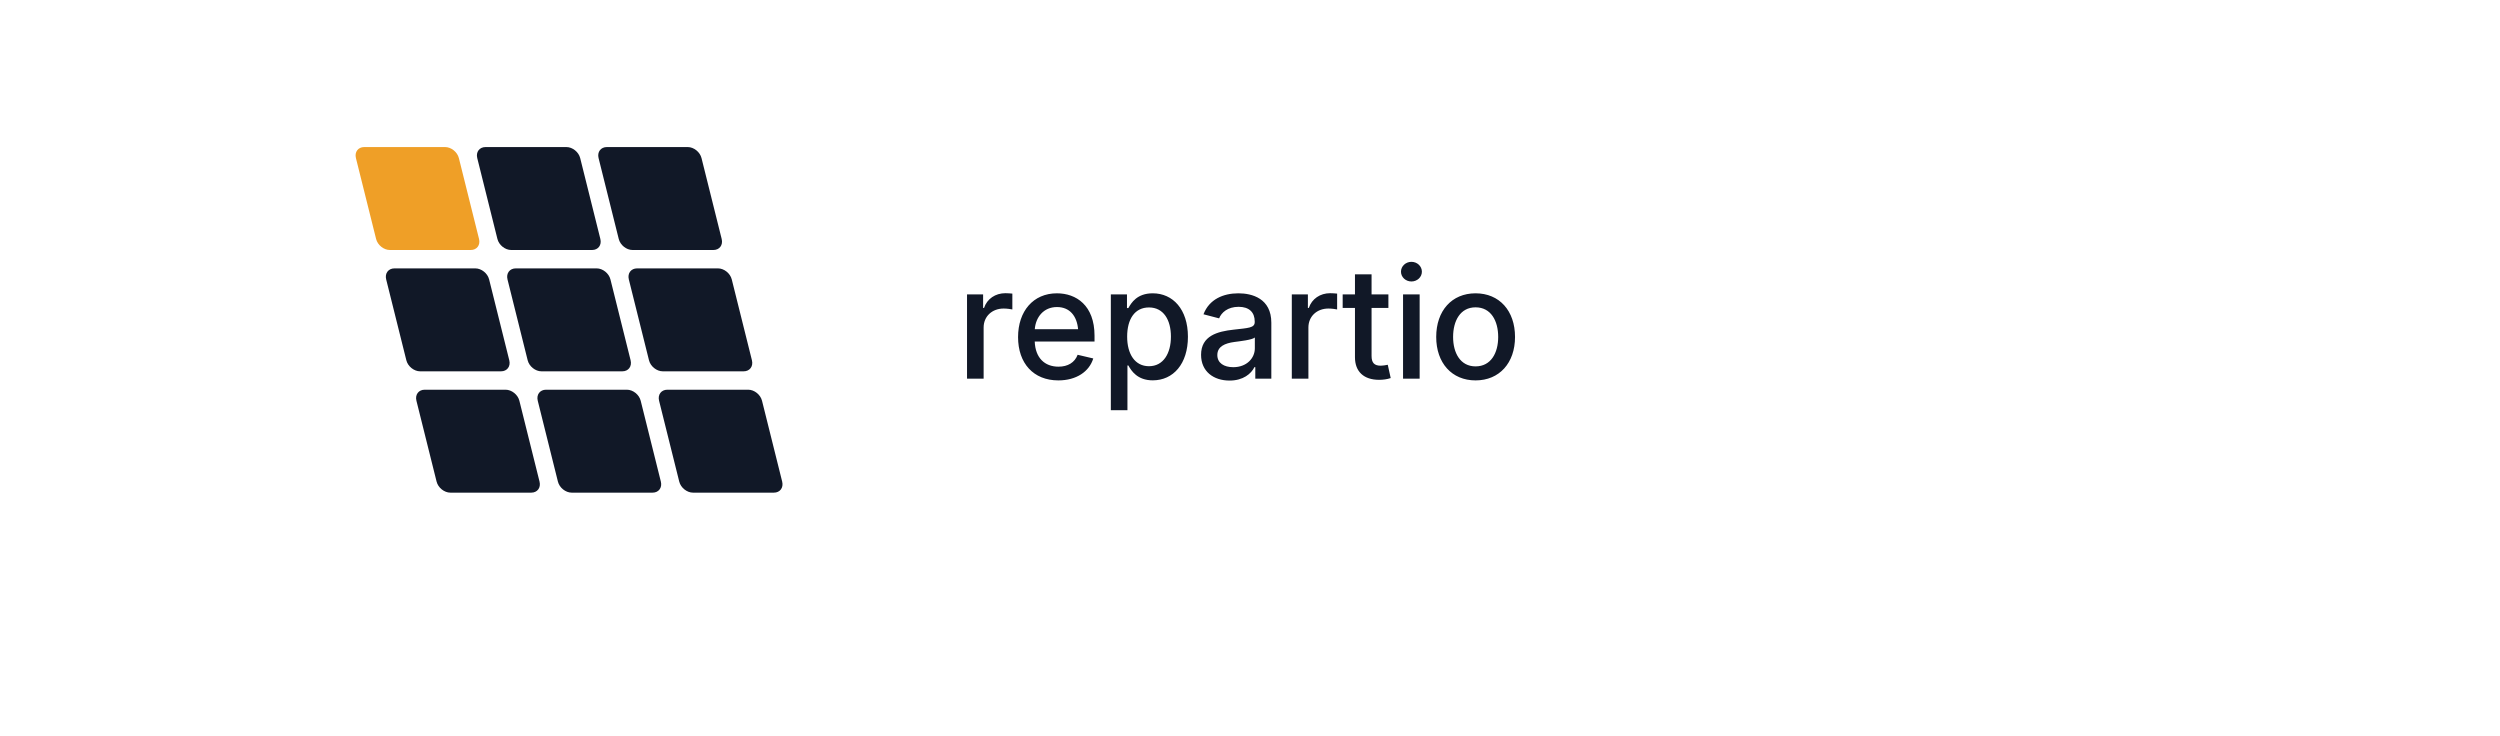
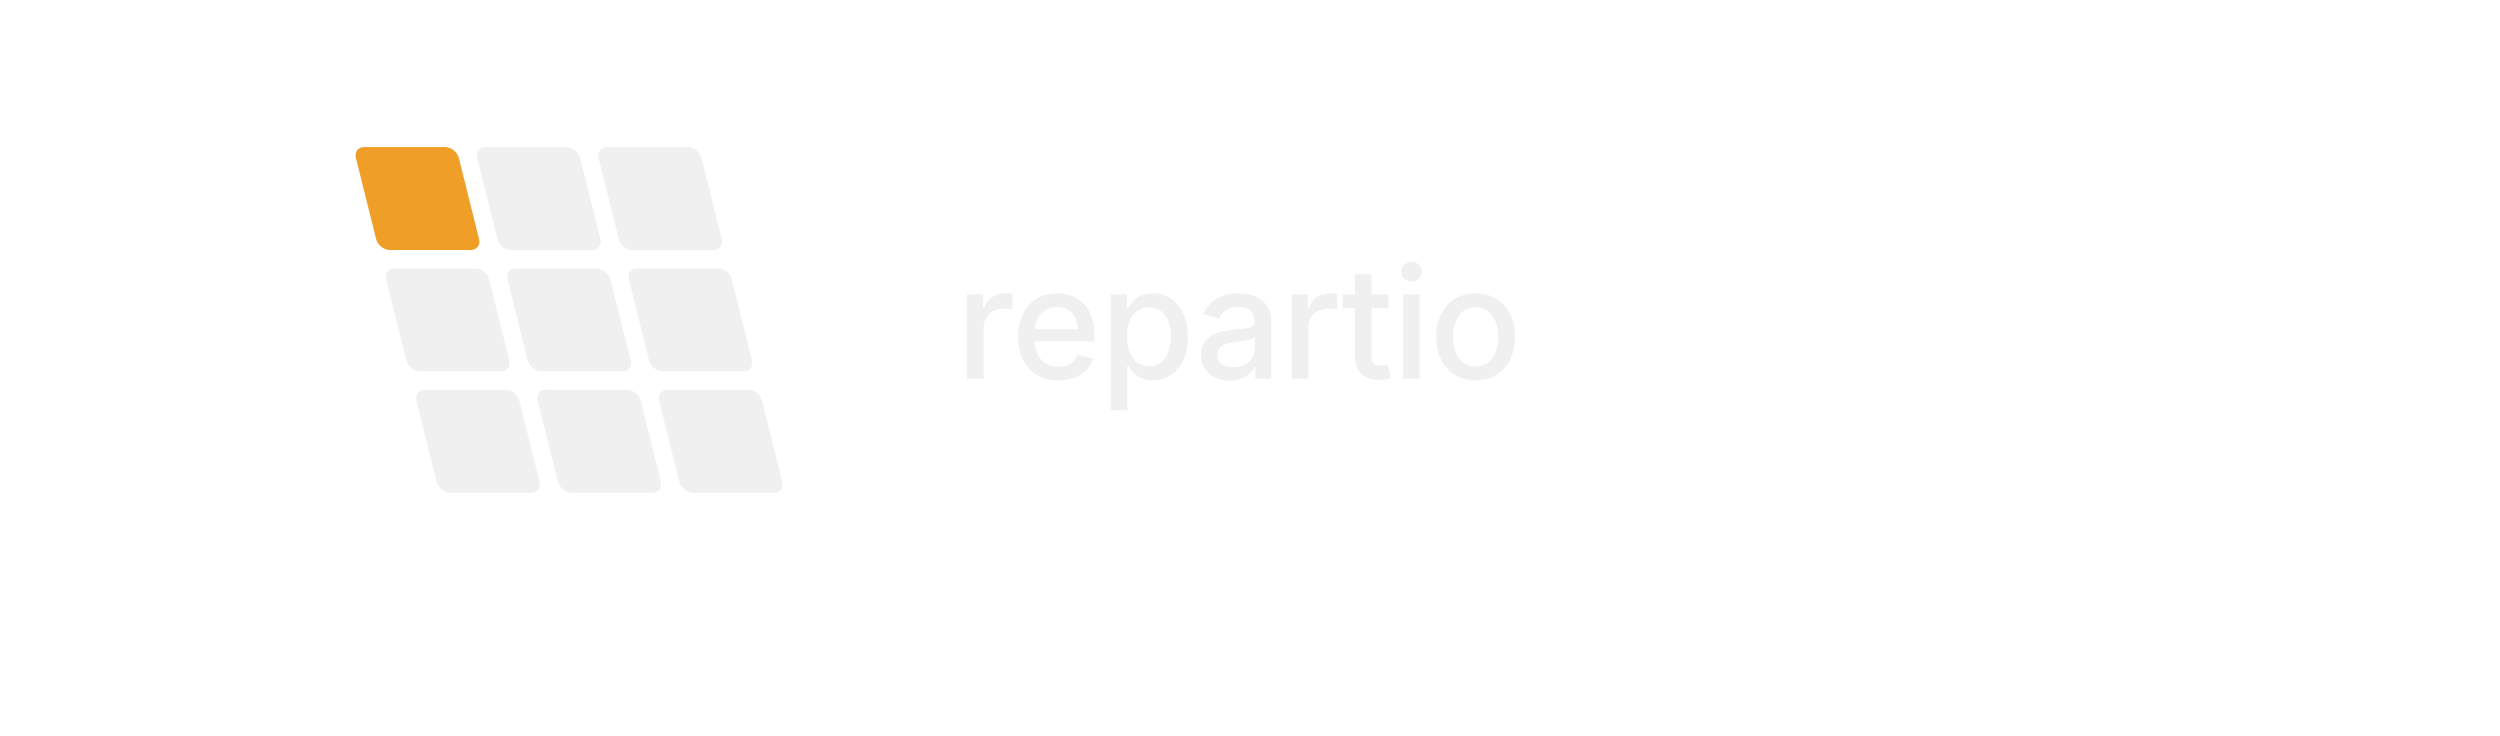
<svg xmlns="http://www.w3.org/2000/svg" width="100%" viewBox="0 0 680 200" role="img">
  <g transform="translate(120, 40)">
    <g transform="translate(0,96) skewX(14) translate(0,-96)">
      <rect x="0" y="0" width="28" height="28" rx="3" fill="#EF9F27" />
-       <rect x="33" y="0" width="28" height="28" rx="3" fill="#111827" />
-       <rect x="66" y="0" width="28" height="28" rx="3" fill="#111827" />
-       <rect x="0" y="33" width="28" height="28" rx="3" fill="#111827" />
-       <rect x="33" y="33" width="28" height="28" rx="3" fill="#111827" />
-       <rect x="66" y="33" width="28" height="28" rx="3" fill="#111827" />
-       <rect x="0" y="66" width="28" height="28" rx="3" fill="#111827" />
-       <rect x="33" y="66" width="28" height="28" rx="3" fill="#111827" />
-       <rect x="66" y="66" width="28" height="28" rx="3" fill="#111827" />
+       <rect x="33" y="0" width="28" height="28" rx="3" fill="#f0f0f0" />
+       <rect x="66" y="0" width="28" height="28" rx="3" fill="#f0f0f0" />
+       <rect x="0" y="33" width="28" height="28" rx="3" fill="#f0f0f0" />
+       <rect x="33" y="33" width="28" height="28" rx="3" fill="#f0f0f0" />
+       <rect x="66" y="33" width="28" height="28" rx="3" fill="#f0f0f0" />
+       <rect x="0" y="66" width="28" height="28" rx="3" fill="#f0f0f0" />
+       <rect x="33" y="66" width="28" height="28" rx="3" fill="#f0f0f0" />
+       <rect x="66" y="66" width="28" height="28" rx="3" fill="#f0f0f0" />
    </g>
  </g>
-   <text x="260" y="103" font-family="-apple-system, BlinkMacSystemFont, 'Segoe UI', sans-serif" font-size="42" font-weight="500" fill="#111827" letter-spacing="-0.5px">repartio</text>
+   <text x="260" y="103" font-family="'Anthropic Sans', -apple-system, BlinkMacSystemFont, 'Segoe UI', sans-serif" font-size="42" font-weight="500" fill="#f0f0f0" letter-spacing="-0.5px">repartio</text>
</svg>
